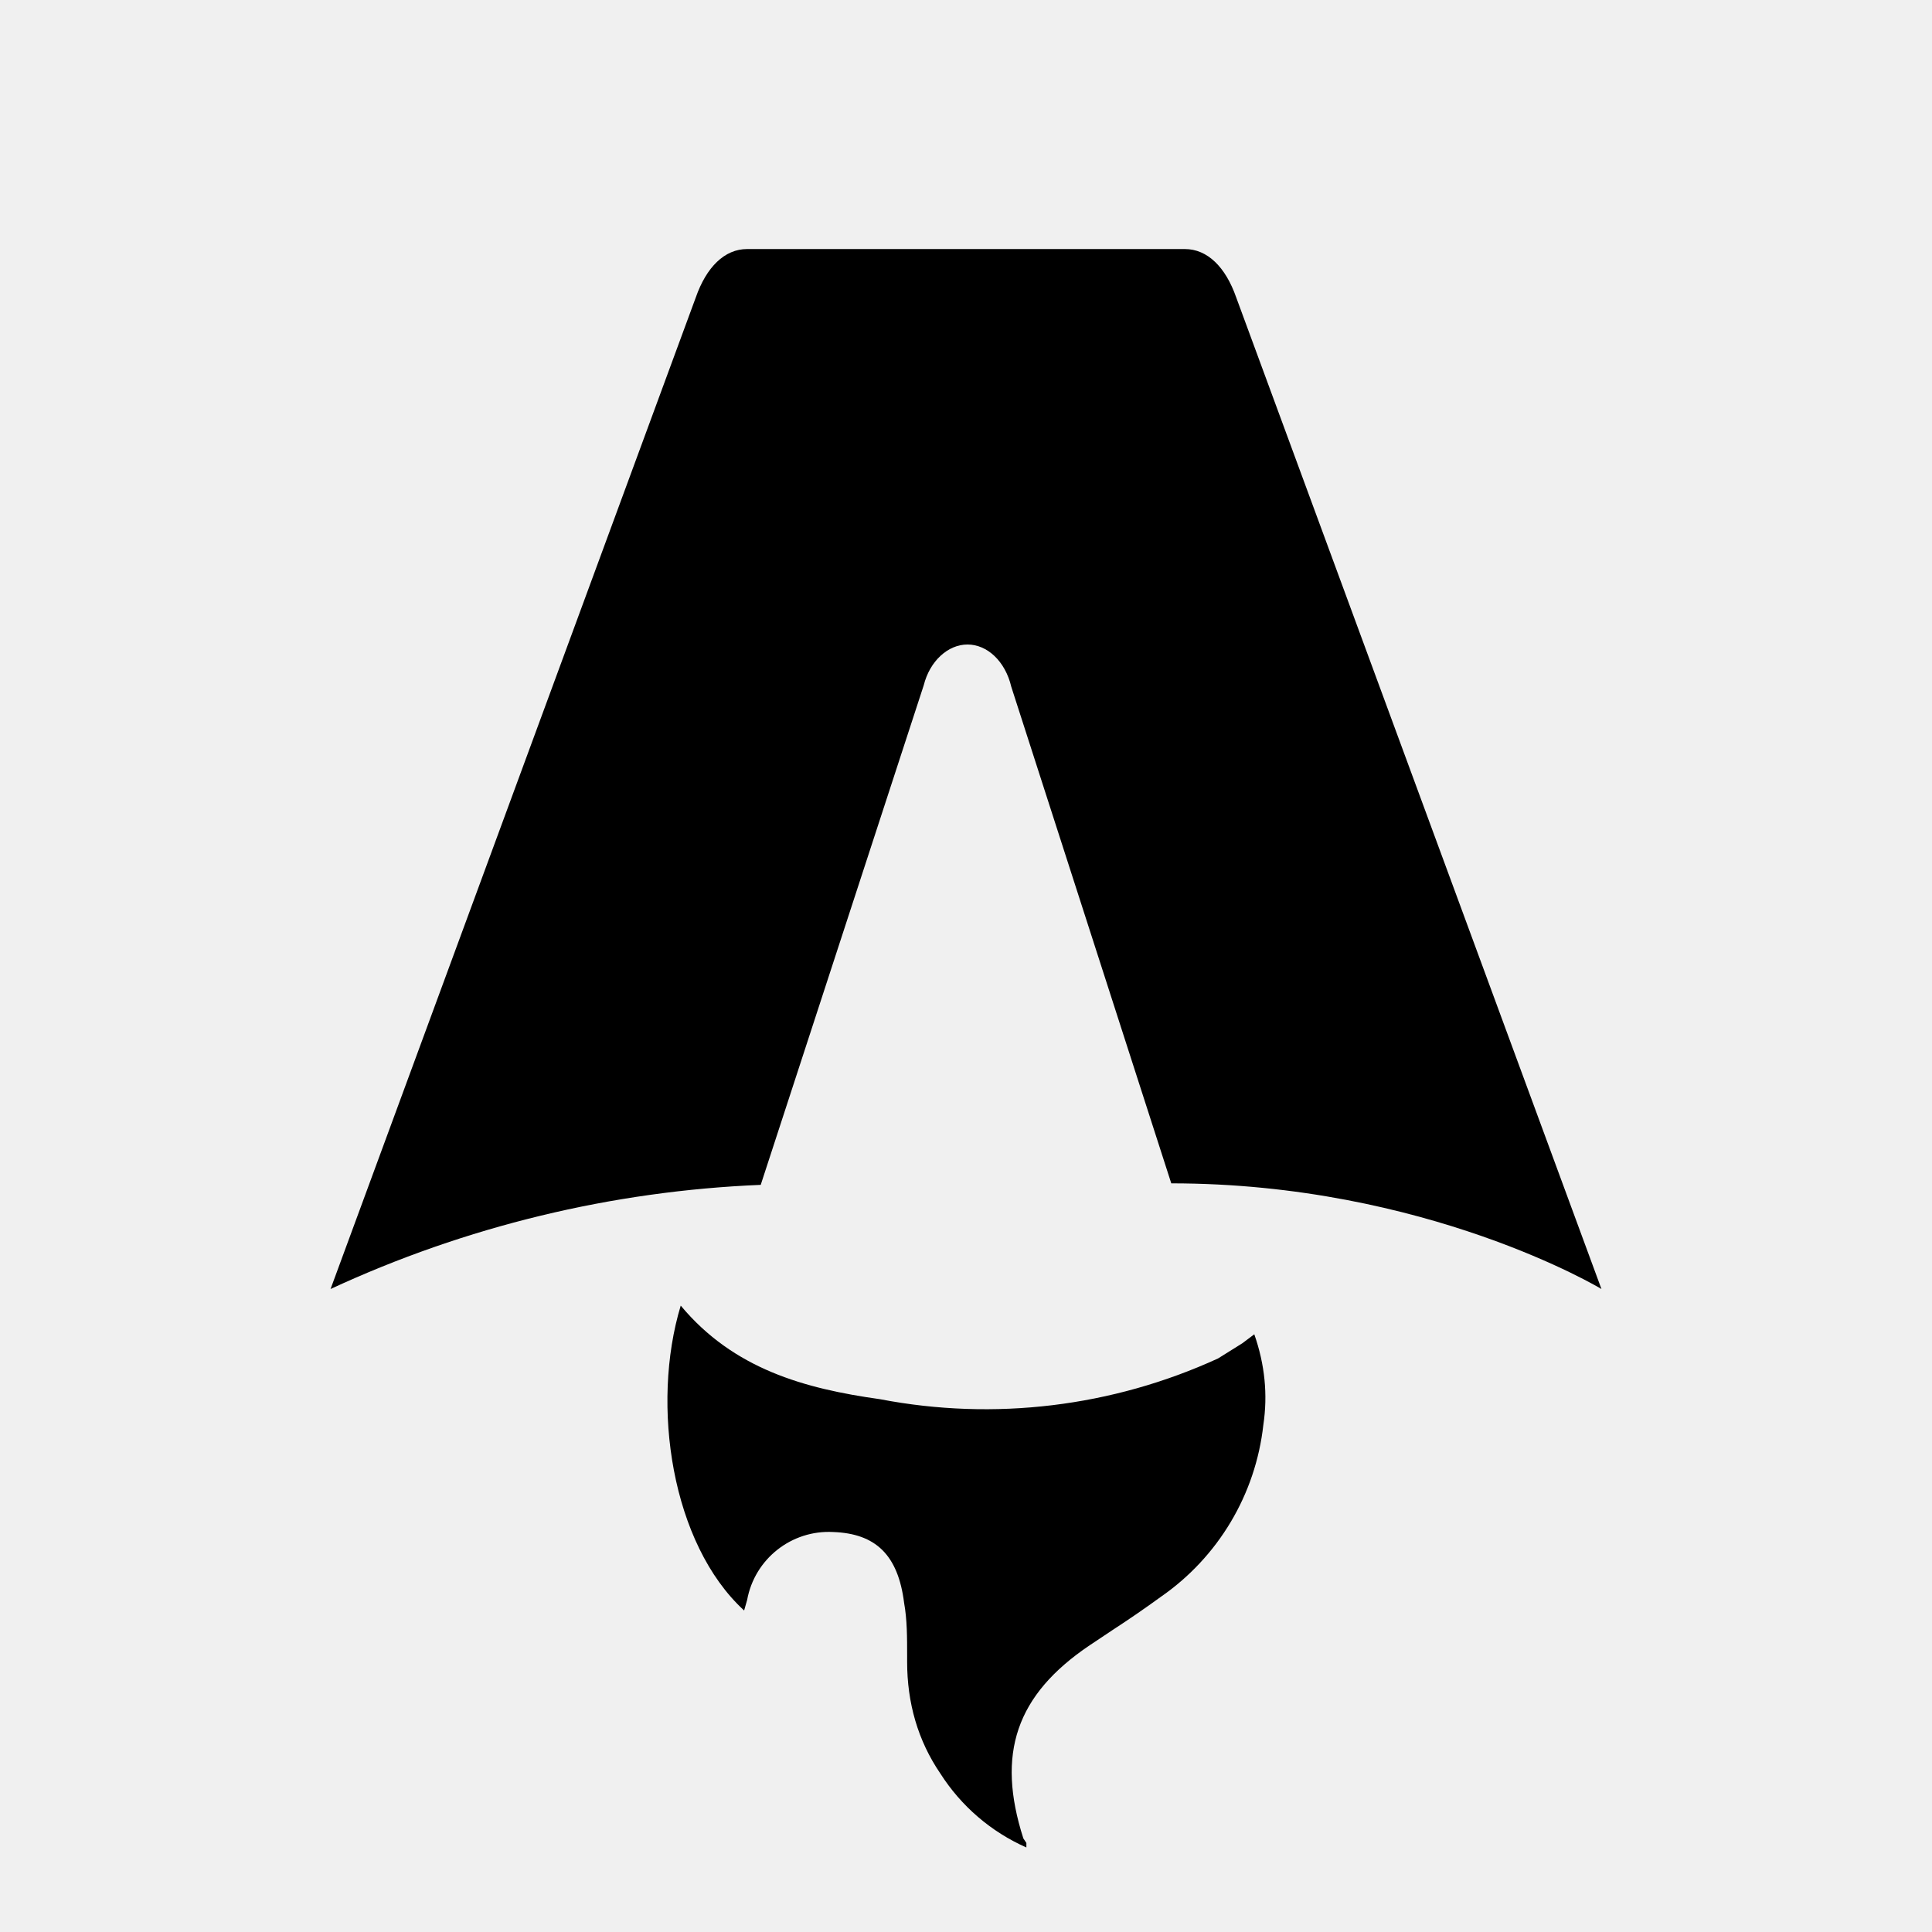
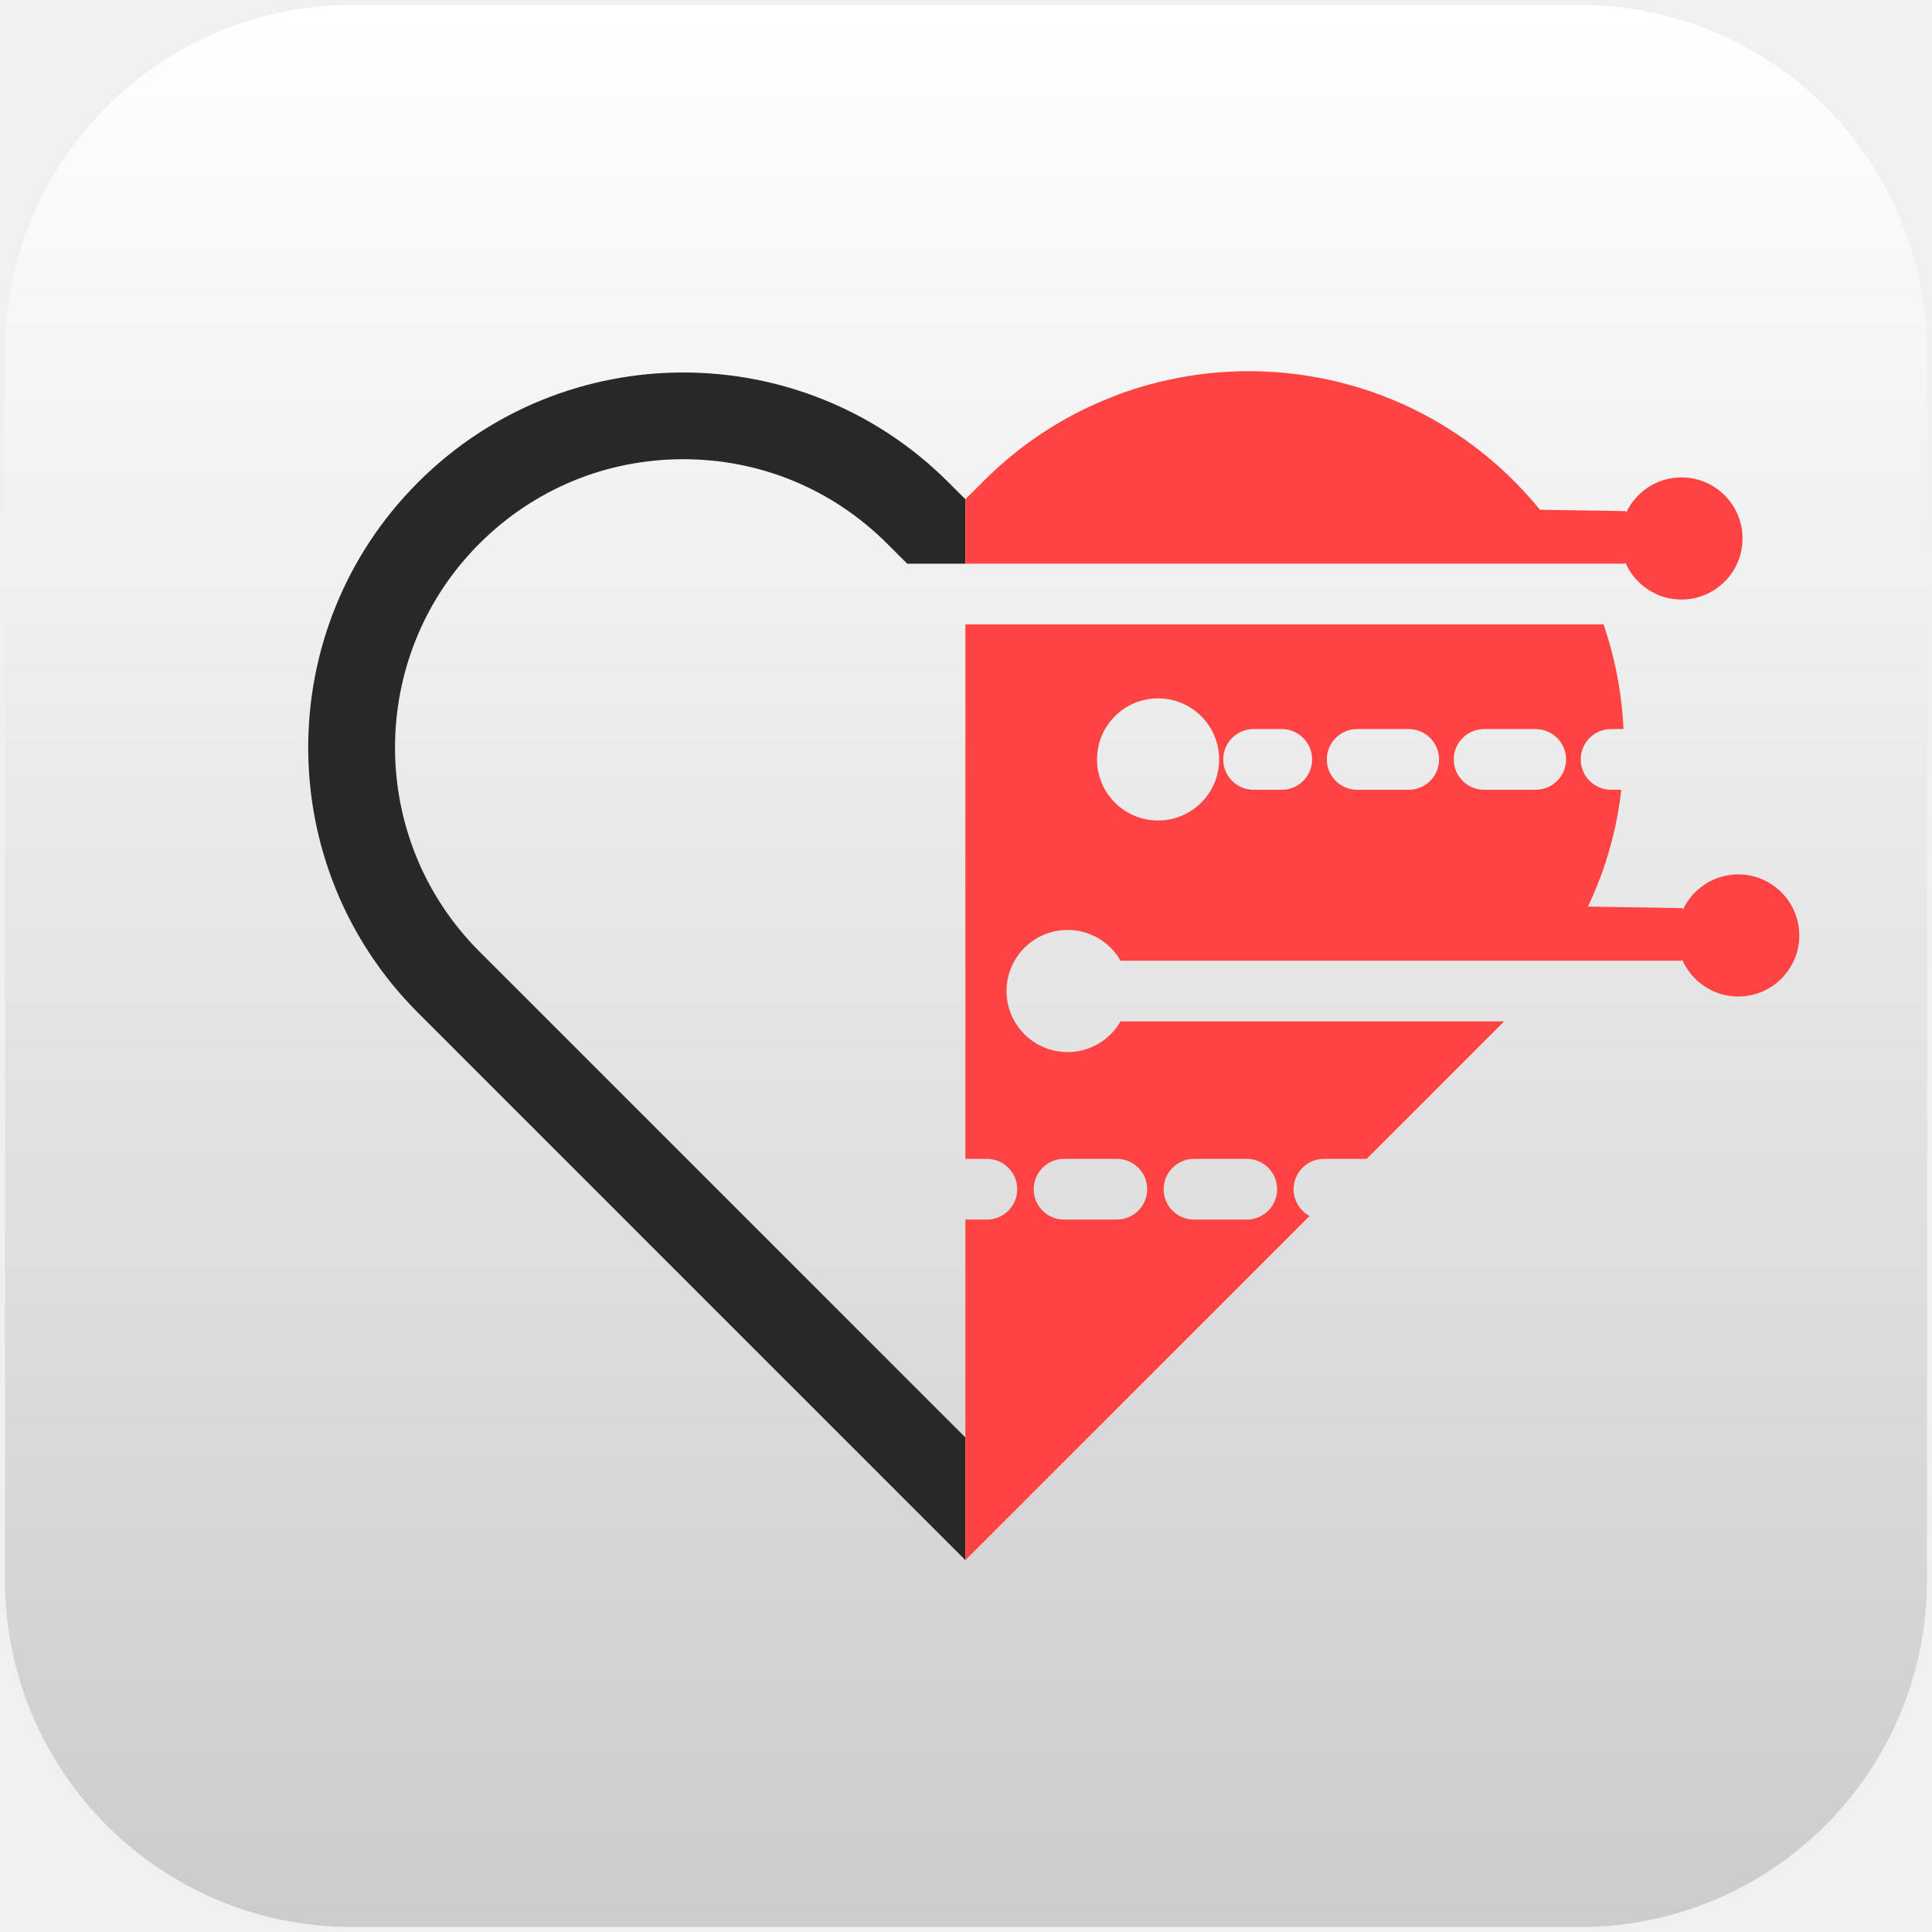
- <svg xmlns="http://www.w3.org/2000/svg" fill="none" viewBox="0 0 128 128">
-   <path d="M50.4 78.5a75.1 75.1 0 0 0-28.5 6.9l24.2-65.7c.7-2 1.9-3.2 3.4-3.2h29c1.5 0 2.7 1.2 3.4 3.2l24.2 65.7s-11.6-7-28.5-7L67 45.5c-.4-1.7-1.6-2.8-2.9-2.8-1.3 0-2.5 1.1-2.9 2.7L50.4 78.5Zm-1.1 28.2Zm-4.2-20.2c-2 6.6-.6 15.8 4.2 20.2a17.5 17.5 0 0 1 .2-.7 5.5 5.5 0 0 1 5.7-4.5c2.8.1 4.3 1.5 4.7 4.7.2 1.1.2 2.3.2 3.5v.4c0 2.7.7 5.2 2.2 7.4a13 13 0 0 0 5.7 4.9v-.3l-.2-.3c-1.8-5.6-.5-9.5 4.4-12.8l1.5-1a73 73 0 0 0 3.2-2.2 16 16 0 0 0 6.8-11.4c.3-2 .1-4-.6-6l-.8.6-1.6 1a37 37 0 0 1-22.4 2.7c-5-.7-9.7-2-13.2-6.2Z" />
-   <style>
-         path { fill: #000; }
-         @media (prefers-color-scheme: dark) {
-             path { fill: #FFF; }
-         }
-     </style>
+ <svg xmlns="http://www.w3.org/2000/svg" width="1024" height="1024" viewBox="0 0 1024 1024" fill="none">
+   <g clip-path="url(#clip0_211_356)">
+     <rect x="2.633" y="2.633" width="1018.73" height="1018.73" rx="184" fill="white" />
+     <rect x="2.633" y="2.633" width="1018.73" height="1018.73" rx="184" fill="url(#paint0_linear_211_356)" />
+     <path d="M254.059 288.153C194.471 347.743 194.471 444.697 254.059 504.287L511.672 761.898V826.911L221.565 536.804C182.751 497.99 163.355 447.111 163.355 396.232C163.355 345.353 182.751 294.474 221.565 255.659C260.378 216.822 311.258 197.427 362.136 197.427C413.016 197.427 463.894 216.822 502.708 255.659L511.672 264.599V298.748H480.831L479.176 297.116L470.214 288.153C441.351 259.291 402.972 243.388 362.136 243.388C321.324 243.388 282.945 259.291 254.059 288.153Z" fill="#282828" />
+     <path d="M861.39 298.034C861.505 298.287 861.619 298.517 861.735 298.748C864.745 305.365 869.893 310.788 876.303 314.121C880.762 316.442 885.818 317.774 891.195 317.774C909.074 317.774 923.576 303.275 923.576 285.396C923.576 267.517 909.074 253.039 891.195 253.039C878.143 253.039 866.906 260.783 861.804 271.93L861.827 270.894L816.21 270.182C814.05 267.538 811.822 264.942 809.522 262.369C807.247 259.863 804.903 257.382 802.467 254.969C792.771 245.248 782.313 236.768 771.283 229.484C765.767 225.853 760.113 222.519 754.345 219.488C748.578 216.453 742.696 213.718 736.697 211.284C730.722 208.87 724.655 206.732 718.497 204.917C716.199 204.251 713.878 203.607 711.557 203.01C706.915 201.815 702.227 200.78 697.516 199.931C695.148 199.517 692.804 199.126 690.437 198.782C684.117 197.862 677.776 197.265 671.432 196.965C668.261 196.805 665.068 196.736 661.894 196.736C658.725 196.736 655.53 196.805 652.358 196.965C642.822 197.425 633.33 198.551 623.931 200.368C620.784 200.987 617.68 201.654 614.555 202.412C608.352 203.93 602.191 205.768 596.125 207.883C592.172 209.261 588.265 210.824 584.382 212.454C579.349 214.592 574.339 216.913 569.445 219.488C552.14 228.587 535.87 240.4 521.324 254.969L511.672 264.597V298.748H861.39V298.034ZM813.958 418.591H786.61C777.717 418.591 770.525 411.397 770.525 402.504C770.525 393.634 777.717 386.419 786.61 386.419H813.958C814.096 386.419 814.233 386.44 814.372 386.44C823.059 386.671 830.043 393.772 830.043 402.504C830.043 411.397 822.828 418.591 813.958 418.591ZM746.649 418.591H719.324C710.431 418.591 703.237 411.397 703.237 402.504C703.237 393.634 710.431 386.419 719.324 386.419H746.649C755.542 386.419 762.734 393.634 762.734 402.504C762.734 411.397 755.542 418.591 746.649 418.591ZM679.361 418.591H664.423C655.53 418.591 648.336 411.397 648.336 402.504C648.336 393.634 655.53 386.419 664.423 386.419H679.361C688.232 386.419 695.447 393.634 695.447 402.504C695.447 411.397 688.232 418.591 679.361 418.591ZM613.796 434.884C595.919 434.884 581.441 420.383 581.441 402.504C581.441 384.625 595.919 370.149 613.796 370.149C631.675 370.149 646.177 384.625 646.177 402.504C646.177 420.383 631.675 434.884 613.796 434.884ZM563.976 614.224H591.943C600.836 614.224 608.028 621.44 608.028 630.31C608.028 639.205 600.836 646.397 591.943 646.397H563.976C555.082 646.397 547.889 639.205 547.889 630.31C547.889 621.44 555.082 614.224 563.976 614.224ZM632.847 614.224H660.815C669.708 614.224 676.902 621.44 676.902 630.31C676.902 639.205 669.708 646.397 660.815 646.397H632.847C631.125 646.397 629.493 646.122 627.953 645.639C621.45 643.57 616.762 637.504 616.762 630.31C616.762 621.44 623.954 614.224 632.847 614.224ZM921.301 463.448C908.224 463.448 897.009 471.193 891.886 482.34L891.908 481.327L841.627 480.523C843.234 477.168 844.752 473.766 846.13 470.342C846.889 468.481 847.624 466.597 848.338 464.713C852.52 453.383 855.645 441.755 857.712 429.965C858.059 428.014 858.357 426.035 858.655 424.084C858.908 422.244 859.092 420.429 859.298 418.591H853.898C845.028 418.591 837.812 411.397 837.812 402.504C837.812 393.634 845.028 386.419 853.898 386.419H860.47C860.38 384.075 860.218 381.73 860.033 379.386C858.701 362.955 855.322 346.685 849.922 330.921H511.672V614.224H523.07C531.963 614.224 539.155 621.44 539.155 630.31C539.155 639.205 531.963 646.397 523.07 646.397H511.672V826.909L694.092 644.49C691.586 643.135 689.471 641.112 687.978 638.676C686.484 636.239 685.634 633.389 685.634 630.31C685.634 621.44 692.827 614.224 701.721 614.224H724.357L797.228 541.352H593.92C588.335 551.073 577.855 557.624 565.86 557.624C547.981 557.624 533.48 543.122 533.48 525.267C533.48 507.388 547.981 492.888 565.86 492.888C577.855 492.888 588.335 499.437 593.92 509.179H891.472V508.446C891.586 508.698 891.725 508.927 891.817 509.179C894.827 515.775 899.975 521.198 906.386 524.531C910.843 526.852 915.924 528.186 921.301 528.186C939.157 528.186 953.656 513.685 953.656 495.829C953.656 477.95 939.157 463.448 921.301 463.448Z" fill="#FF4343" />
+   </g>
+   <defs>
+     <linearGradient id="paint0_linear_211_356" x1="512" y1="2.633" x2="512" y2="1021.37" gradientUnits="userSpaceOnUse">
+       <stop stop-opacity="0" />
+       <stop offset="1" stop-opacity="0.2" />
+     </linearGradient>
+     <clipPath id="clip0_211_356">
+       <rect width="1024" height="1024" fill="white" />
+     </clipPath>
+   </defs>
</svg>
